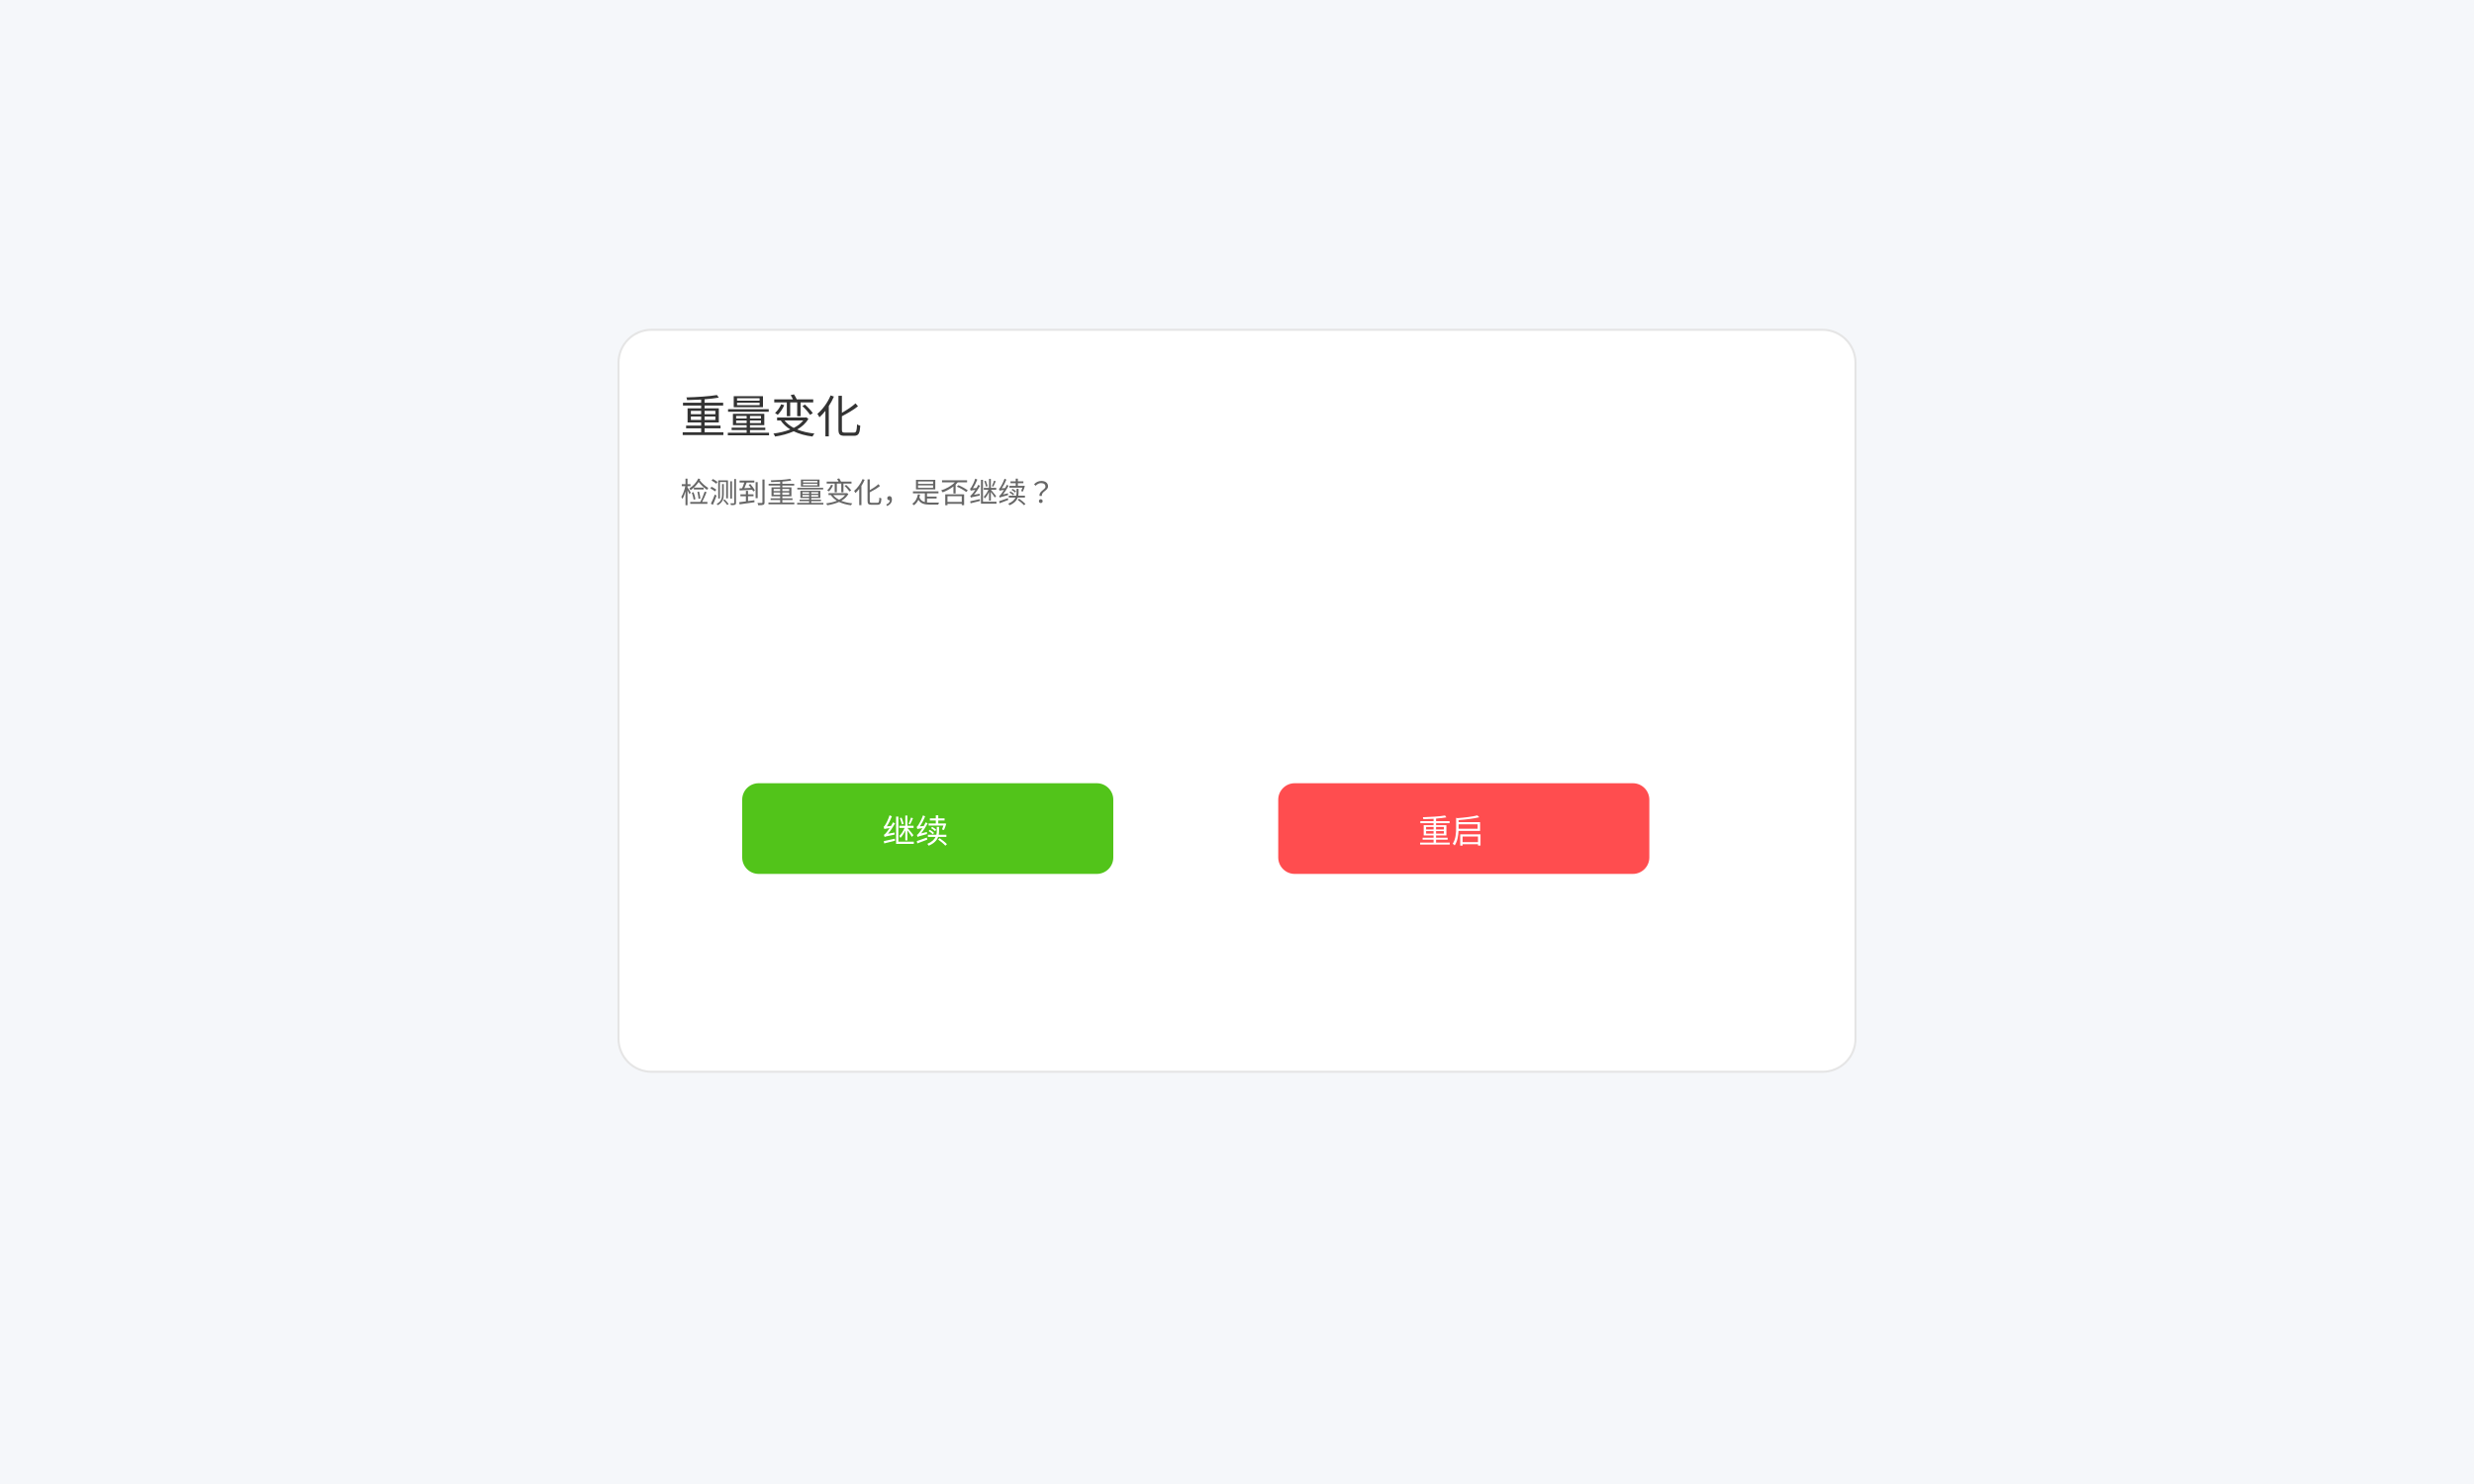
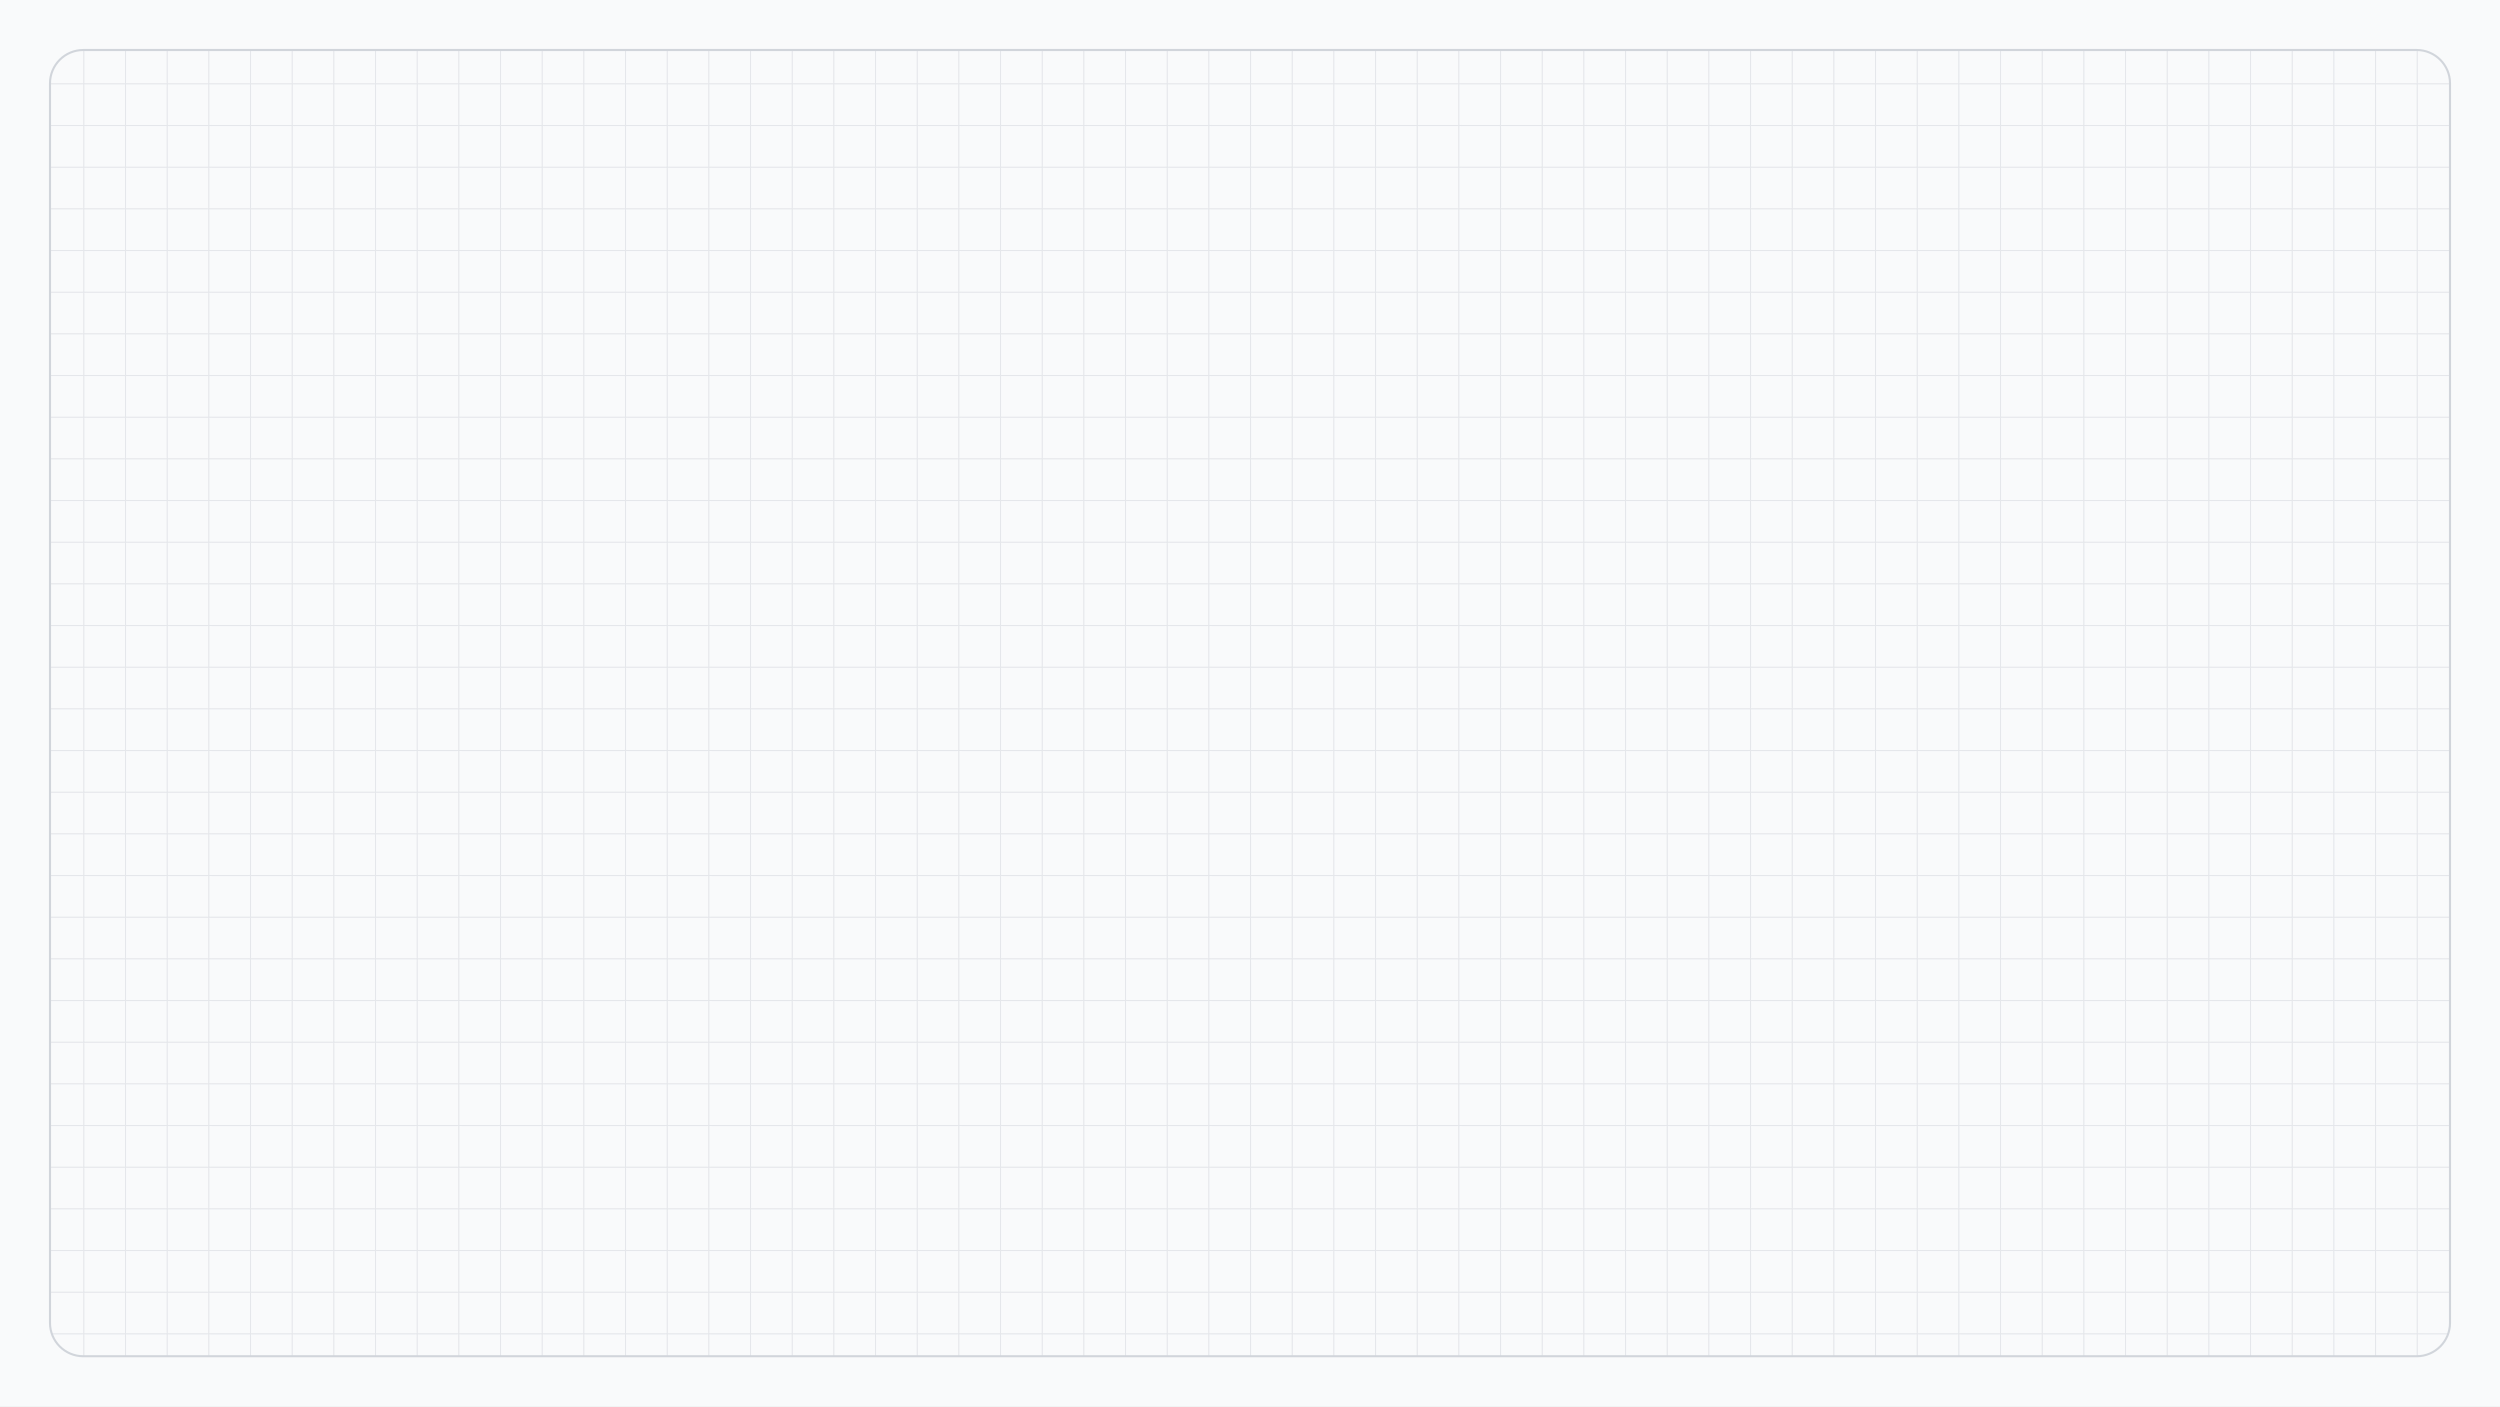
- <svg xmlns="http://www.w3.org/2000/svg" width="1200" height="720" viewBox="0 0 1200 720">
-   <rect width="100%" height="100%" fill="#f5f7fa" />
-   <rect x="300" y="160" width="600" height="360" rx="16" fill="#ffffff" stroke="#e5e5e5" />
-   <text x="330" y="210" font-family="Segoe UI, Microsoft YaHei, Arial" font-size="22" fill="#333">重量变化</text>
-   <text x="330" y="244" font-family="Segoe UI, Microsoft YaHei, Arial" font-size="14" fill="#666">检测到重量变化，是否继续？</text>
-   <rect x="360" y="380" width="180" height="44" rx="8" fill="#52c41a" />
-   <text x="428" y="409" font-size="16" fill="#fff" font-family="Segoe UI, Microsoft YaHei, Arial">继续</text>
-   <rect x="620" y="380" width="180" height="44" rx="8" fill="#ff4d4f" />
-   <text x="688" y="409" font-size="16" fill="#fff" font-family="Segoe UI, Microsoft YaHei, Arial">重启</text>
+ <svg xmlns="http://www.w3.org/2000/svg" width="1200" height="675" viewBox="0 0 1200 675">
+   <defs>
+     <pattern id="grid" width="20" height="20" patternUnits="userSpaceOnUse">
+       <path d="M 20 0 L 0 0 0 20" fill="none" stroke="#e5e7eb" stroke-width="1" />
+     </pattern>
+   </defs>
+   <rect width="100%" height="100%" fill="#f9fafb" />
+   <rect x="24" y="24" width="1152" height="627" rx="16" fill="url(#grid)" stroke="#d1d5db" />
</svg>
